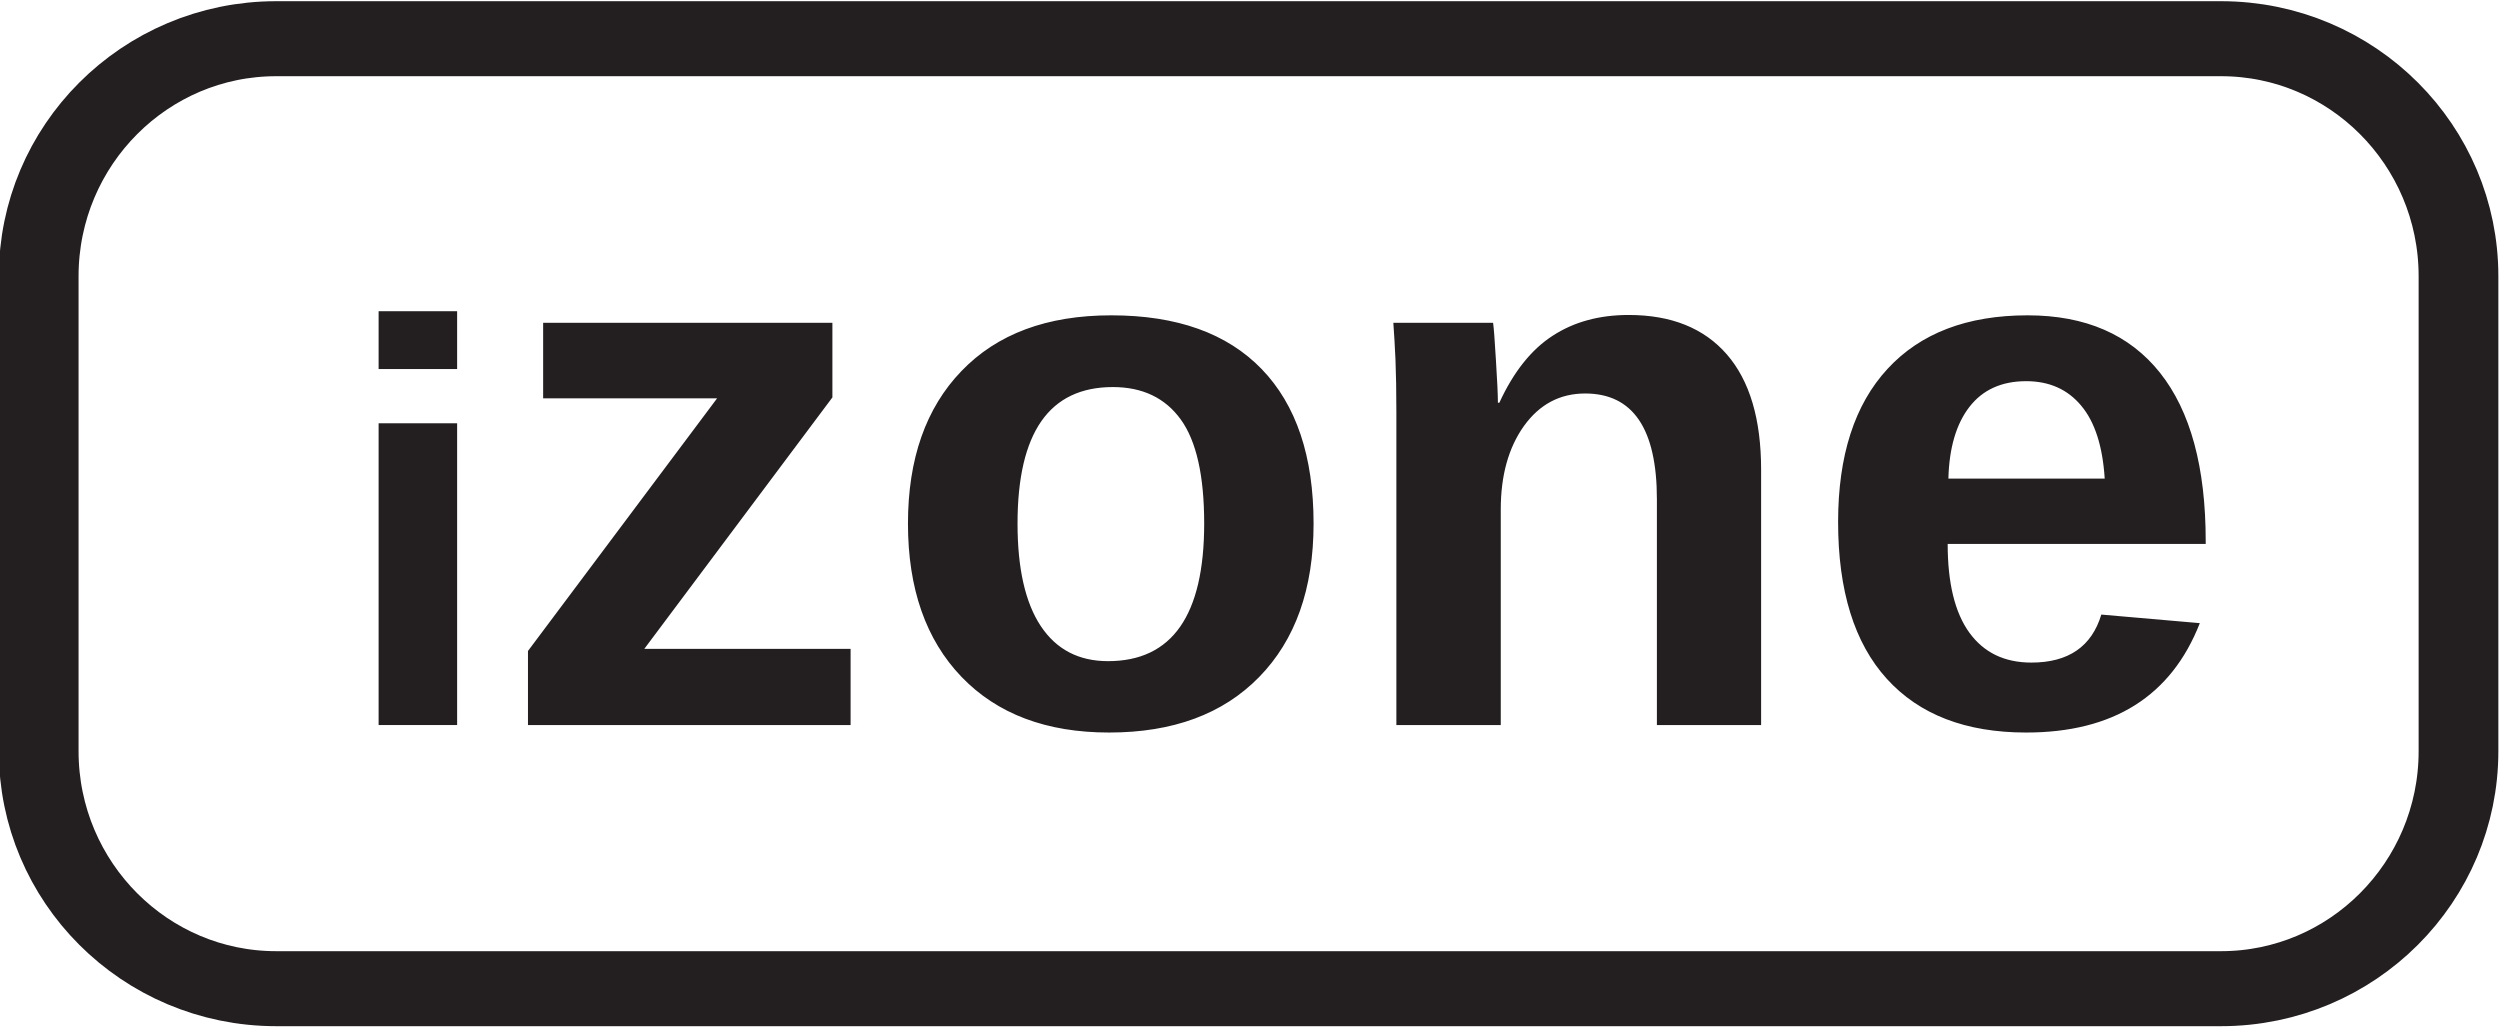
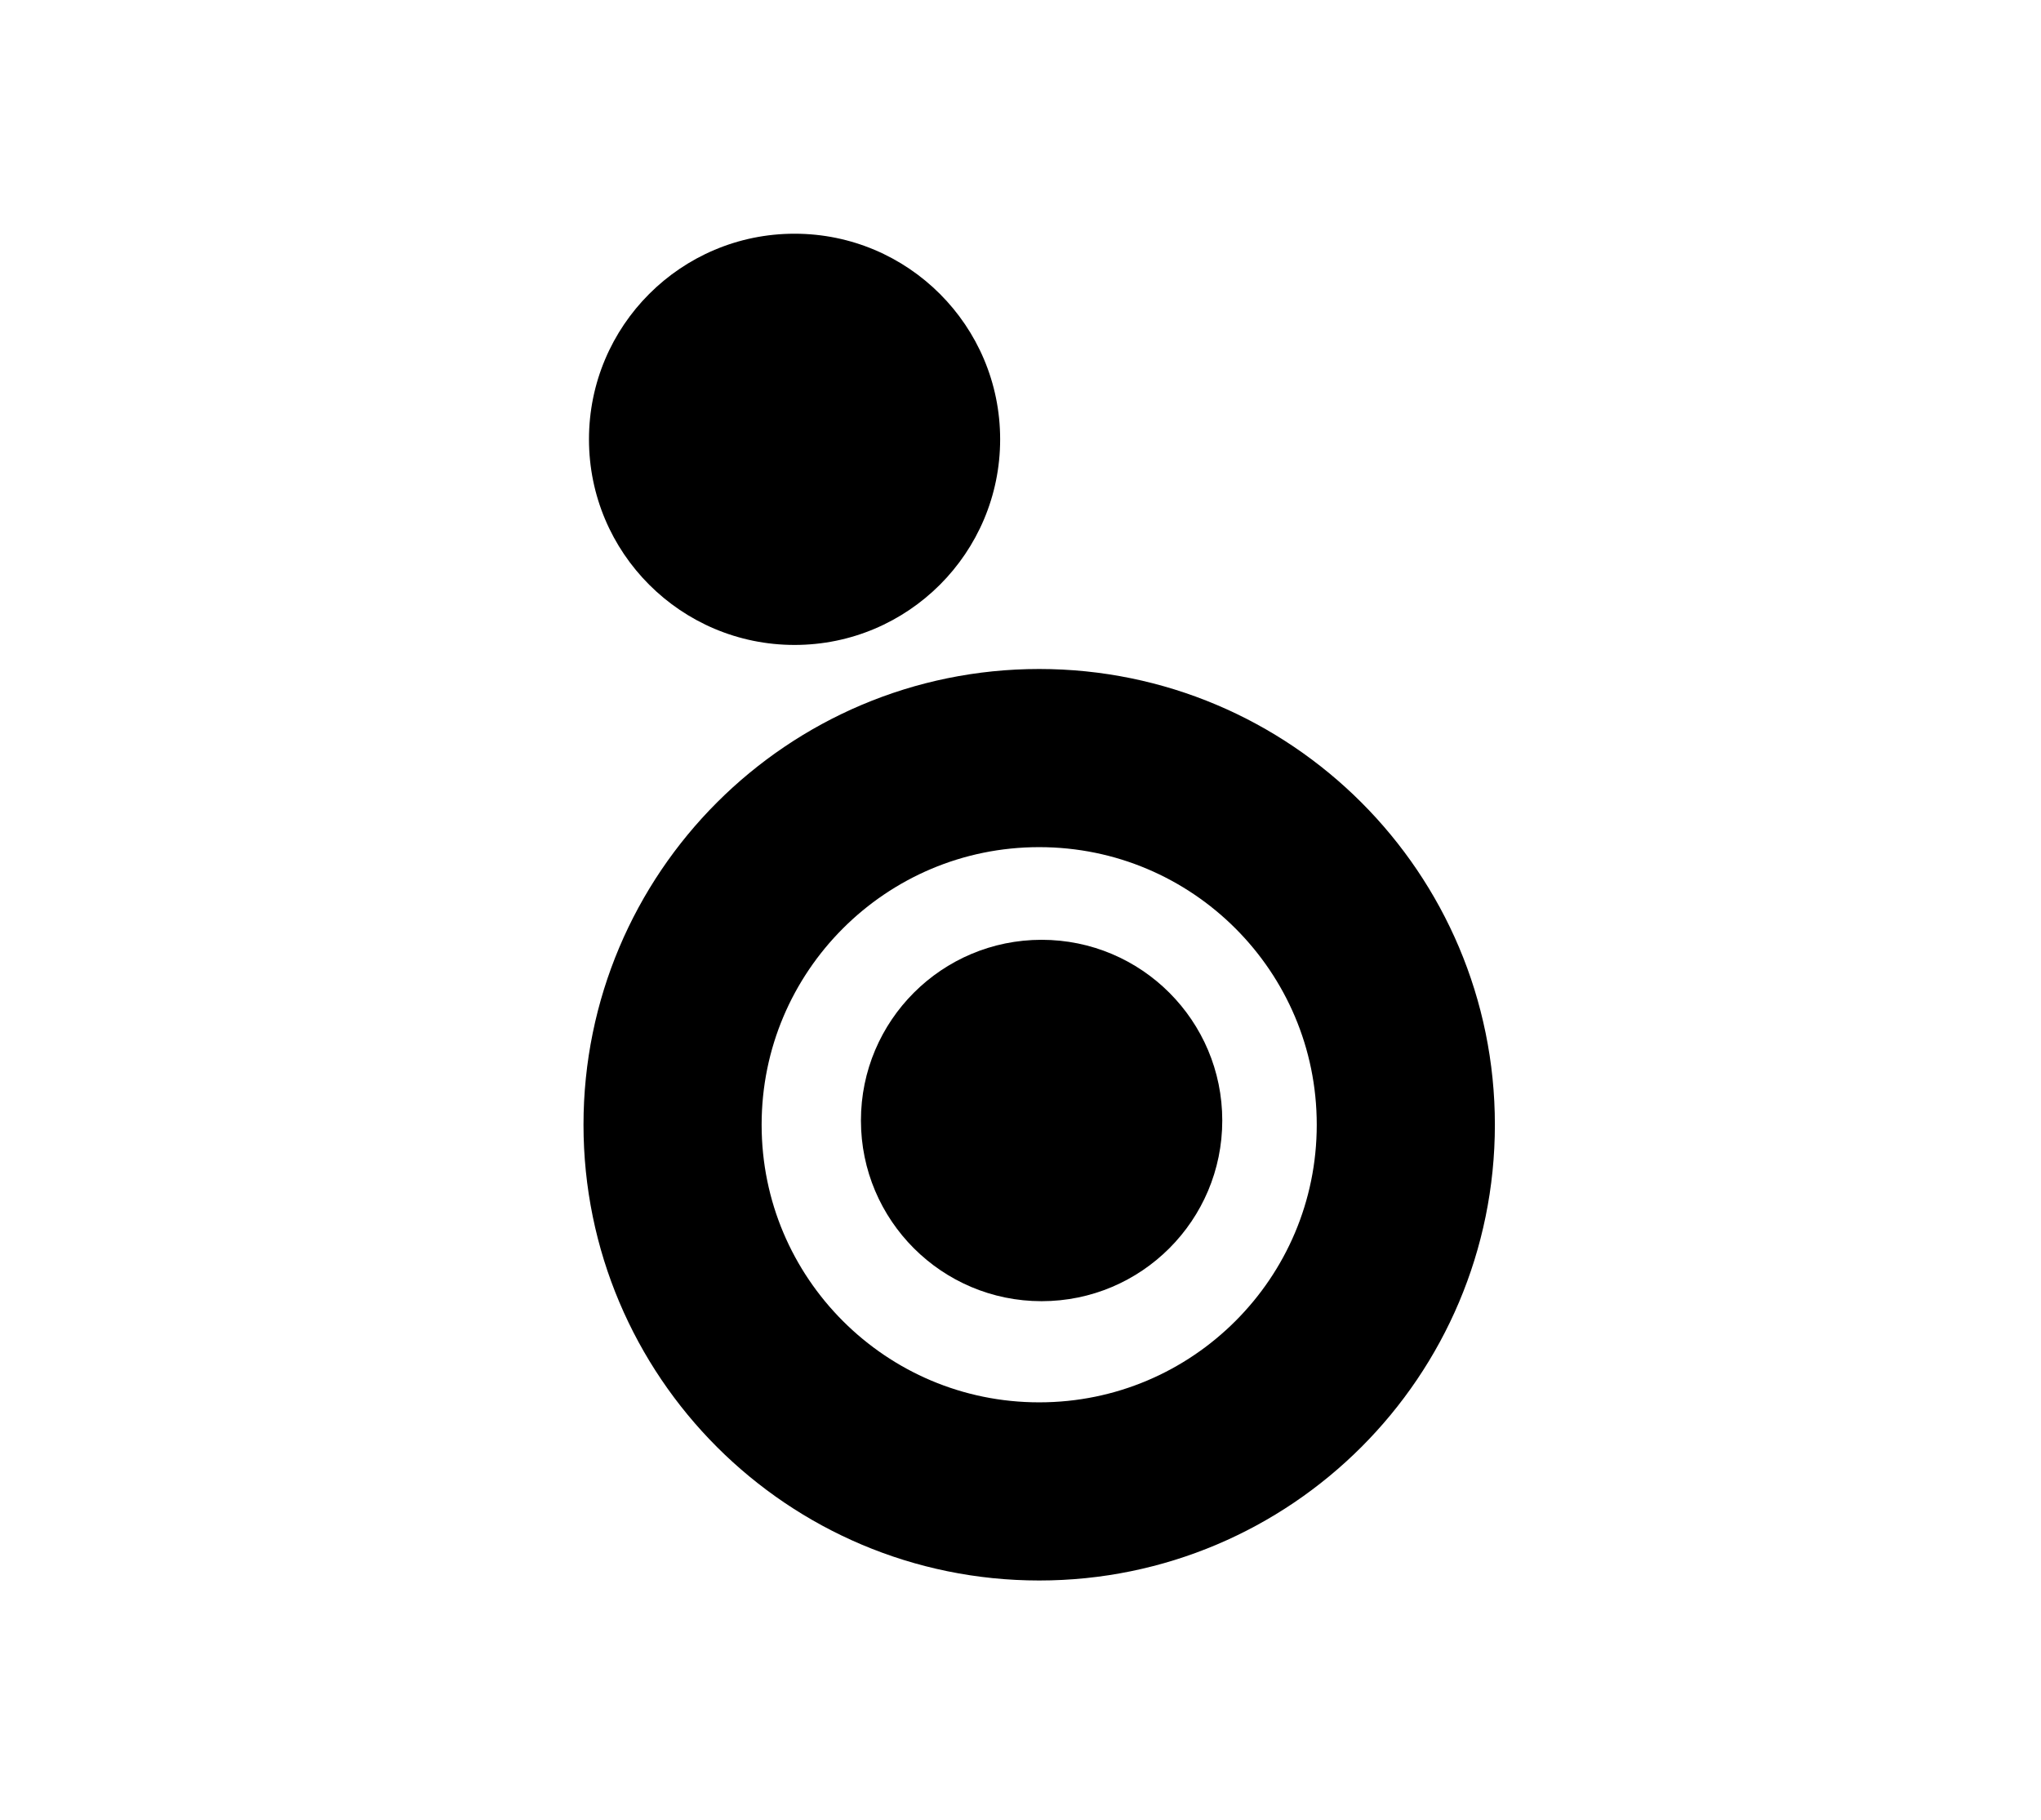
- <svg xmlns="http://www.w3.org/2000/svg" width="100%" height="100%" viewBox="0 0 471 194" version="1.1" xml:space="preserve" style="fill-rule:evenodd;clip-rule:evenodd;stroke-linecap:round;stroke-linejoin:round;stroke-miterlimit:1.5;">
-   <g transform="matrix(1,0,0,1,-344.416,-387.287)">
-     <g transform="matrix(0.898898,0,0,0.845642,35.5582,88.5329)">
-       <path d="M858.871,414.82L858.871,520.643C858.871,549.846 836.567,573.554 809.095,573.554L401.484,573.554C374.011,573.554 351.707,549.846 351.707,520.643L351.707,414.82C351.707,385.618 374.011,361.909 401.484,361.909L809.095,361.909C836.567,361.909 858.871,385.618 858.871,414.82Z" style="fill:none;stroke:rgb(35,31,32);stroke-width:16.71px;" />
-     </g>
-     <g transform="matrix(2.15161,0,0,2.15161,-479.037,-514.621)">
-       <text x="412.383px" y="482.663px" style="font-family:'Arial-BoldMT', 'Arial', sans-serif;font-weight:700;font-size:50px;fill:rgb(35,31,32);">i</text>
-       <g transform="matrix(66.6667,0,0,66.6667,578.13,482.663)">
-             </g>
-       <text x="426.275px" y="482.663px" style="font-family:'Arial-BoldMT', 'Arial', sans-serif;font-weight:700;font-size:66.667px;fill:rgb(35,31,32);">zone</text>
-     </g>
+ <svg xmlns="http://www.w3.org/2000/svg" width="100%" height="100%" viewBox="0 0 378 337" version="1.1" xml:space="preserve" style="fill-rule:evenodd;clip-rule:evenodd;stroke-linecap:round;stroke-linejoin:round;stroke-miterlimit:1.5;">
+   <g transform="matrix(2.41976,0,0,2.41976,-78.8401,-104.643)">
+     <circle cx="93.396" cy="76.866" r="15.735" />
+   </g>
+   <g transform="matrix(2.12651,0,0,2.12651,-5.69916,44.0348)">
+     <circle cx="93.396" cy="76.866" r="15.735" />
+   </g>
+   <g transform="matrix(2.58748,0,0,2.58748,-161.708,-156.888)">
+     <circle cx="136.878" cy="141.128" r="26.242" style="fill:none;stroke:black;stroke-width:12.75px;" />
  </g>
</svg>
